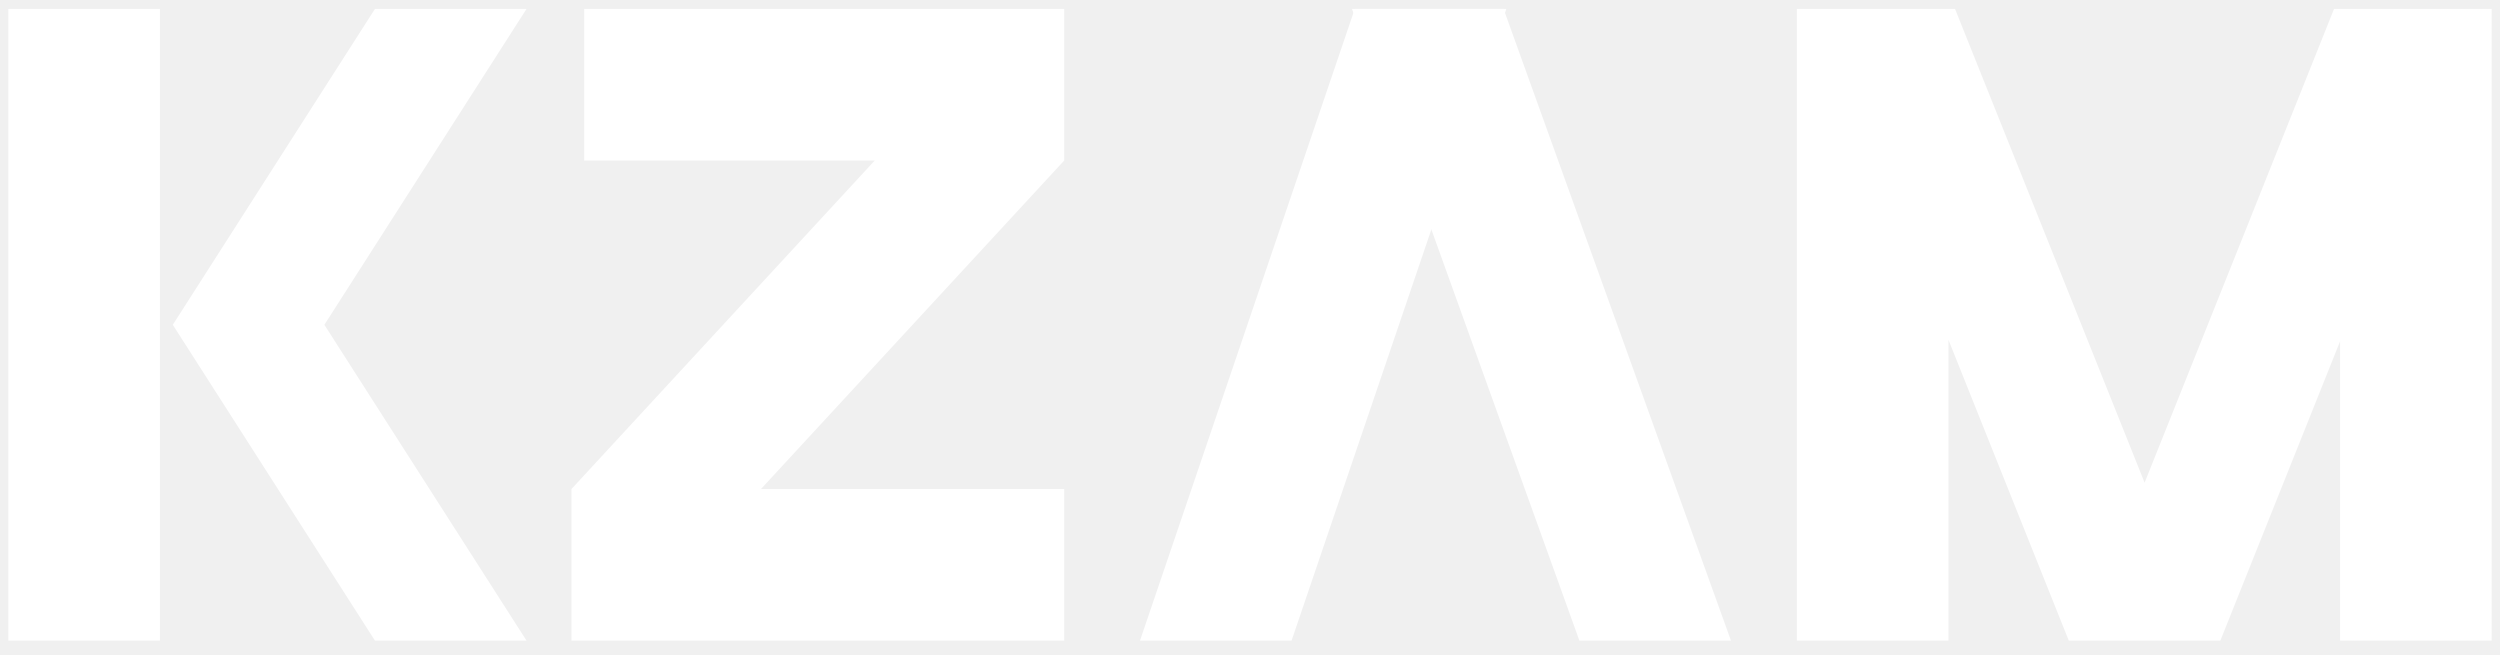
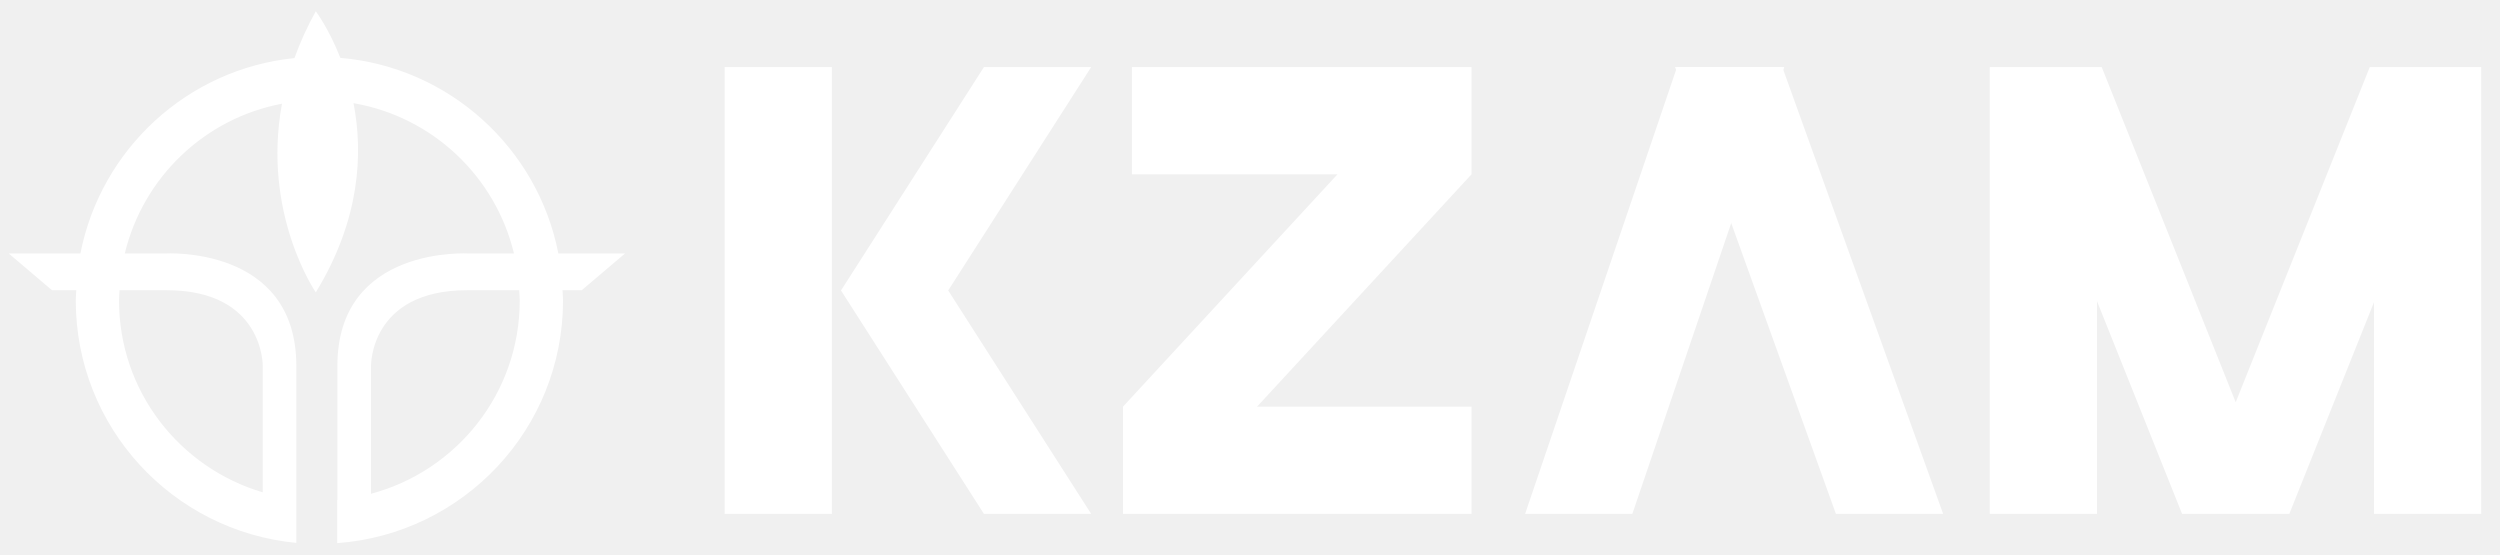
- <svg xmlns="http://www.w3.org/2000/svg" version="1.1" id="레이어_1" x="0px" y="0px" viewBox="0 0 600 157" style="enable-background:new 0 0 600 157;" xml:space="preserve">
+ <svg xmlns="http://www.w3.org/2000/svg" version="1.1" id="레이어_1" x="0px" y="0px" viewBox="0 0 708 157" style="enable-background:new 0 0 708 157;" xml:space="preserve">
  <style type="text/css">
	.st0{fill:#FFFFFF;}
</style>
  <g>
    <g>
      <g>
-         <rect x="2" y="2.15" class="st0" width="36.38" height="151.59" />
+         <rect x="205.22" y="19" class="st0" width="30.37" height="126.53" />
      </g>
      <g>
-         <polygon class="st0" points="89.98,2.15 41.47,77.95 89.98,153.74 126.36,153.74 77.85,77.95 126.36,2.15    " />
+         <polygon class="st0" points="278.65,19 238.17,82.26 278.65,145.53 309.02,145.53 268.53,82.26 309.02,19    " />
      </g>
      <g>
-         <polygon class="st0" points="255.4,2.15 140.2,2.15 140.2,38.53 209.93,38.53 137.16,117.36 137.16,153.74 255.4,153.74      255.4,117.36 182.64,117.36 255.4,38.53    " />
+         <polygon class="st0" points="416.73,19 320.57,19 320.57,49.37 378.77,49.37 318.04,115.16 318.04,145.53 416.73,145.53      416.73,115.16 356,115.16 416.73,49.37    " />
      </g>
    </g>
    <g>
-       <polygon class="st0" points="309.98,153.74 273.6,153.74 325.14,2.15 361.52,2.15   " />
+       <polygon class="st0" points="462.28,145.53 431.91,145.53 474.93,19 505.3,19   " />
    </g>
    <g>
-       <polygon class="st0" points="360.86,2.15 324.48,2.15 379.05,153.74 415.43,153.74   " />
+       <polygon class="st0" points="504.75,19 474.38,19 519.93,145.53 550.3,145.53   " />
    </g>
    <g>
-       <polygon class="st0" points="593.52,2.15 561.62,2.15 560.17,2.15 514.7,115.84 469.22,2.15 467.63,2.15 435.87,2.15 431.25,2.15     431.25,153.74 467.63,153.74 467.63,81.55 496.51,153.74 499.54,153.74 529.86,153.74 532.89,153.74 561.62,81.92 561.62,153.74     598,153.74 598,2.15   " />
+       <polygon class="st0" points="698.95,19 672.32,19 671.11,19 633.15,113.9 595.2,19 593.87,19 567.36,19 563.5,19 563.5,145.53     593.87,145.53 593.87,85.28 617.97,145.53 620.5,145.53 645.81,145.53 648.34,145.53 672.32,85.58 672.32,145.53 702.68,145.53     702.68,19   " />
    </g>
  </g>
+   <path class="st0" d="M147.19,85.09c0,26.24-17.84,48.27-42.12,54.75v-36.22c0,0-0.33-21.43,27.22-21.43h14.75  C147.09,83.15,147.19,84.11,147.19,85.09 M47.18,82.19c27.56,0,27.23,21.43,27.23,21.43v35.81c-23.56-6.96-40.7-28.63-40.7-54.34  c0-0.98,0.1-1.94,0.15-2.9H47.18L47.18,82.19z M177,71.79h-18.87c-5.83-29.85-30.88-52.77-61.74-55.4  c-3.28-8.34-6.96-13.2-6.96-13.2c-2.51,4.53-4.49,8.95-6.04,13.26C53.04,19.53,28.54,42.3,22.77,71.79H2.48l12.24,10.4h6.88  c-0.03,0.97-0.14,1.92-0.14,2.9c0,35.84,27.34,65.29,62.46,68.66v-3.59h0v-46.54c0-34.28-37.36-31.83-37.36-31.83H35.34  c5.18-21.54,22.6-38.28,44.52-42.42C74.1,60.53,89.43,82.8,89.43,82.8c12.63-20.67,13.42-39.45,10.69-53.58  c22.35,3.85,40.18,20.72,45.44,42.57h-12.65c0,0-37.36-2.45-37.36,31.83v37.94l-0.05,0.01v12.25c35.79-2.65,63.95-32.38,63.95-68.73  c0-0.98-0.11-1.93-0.15-2.9h5.45L177,71.79L177,71.79z" />
</svg>
